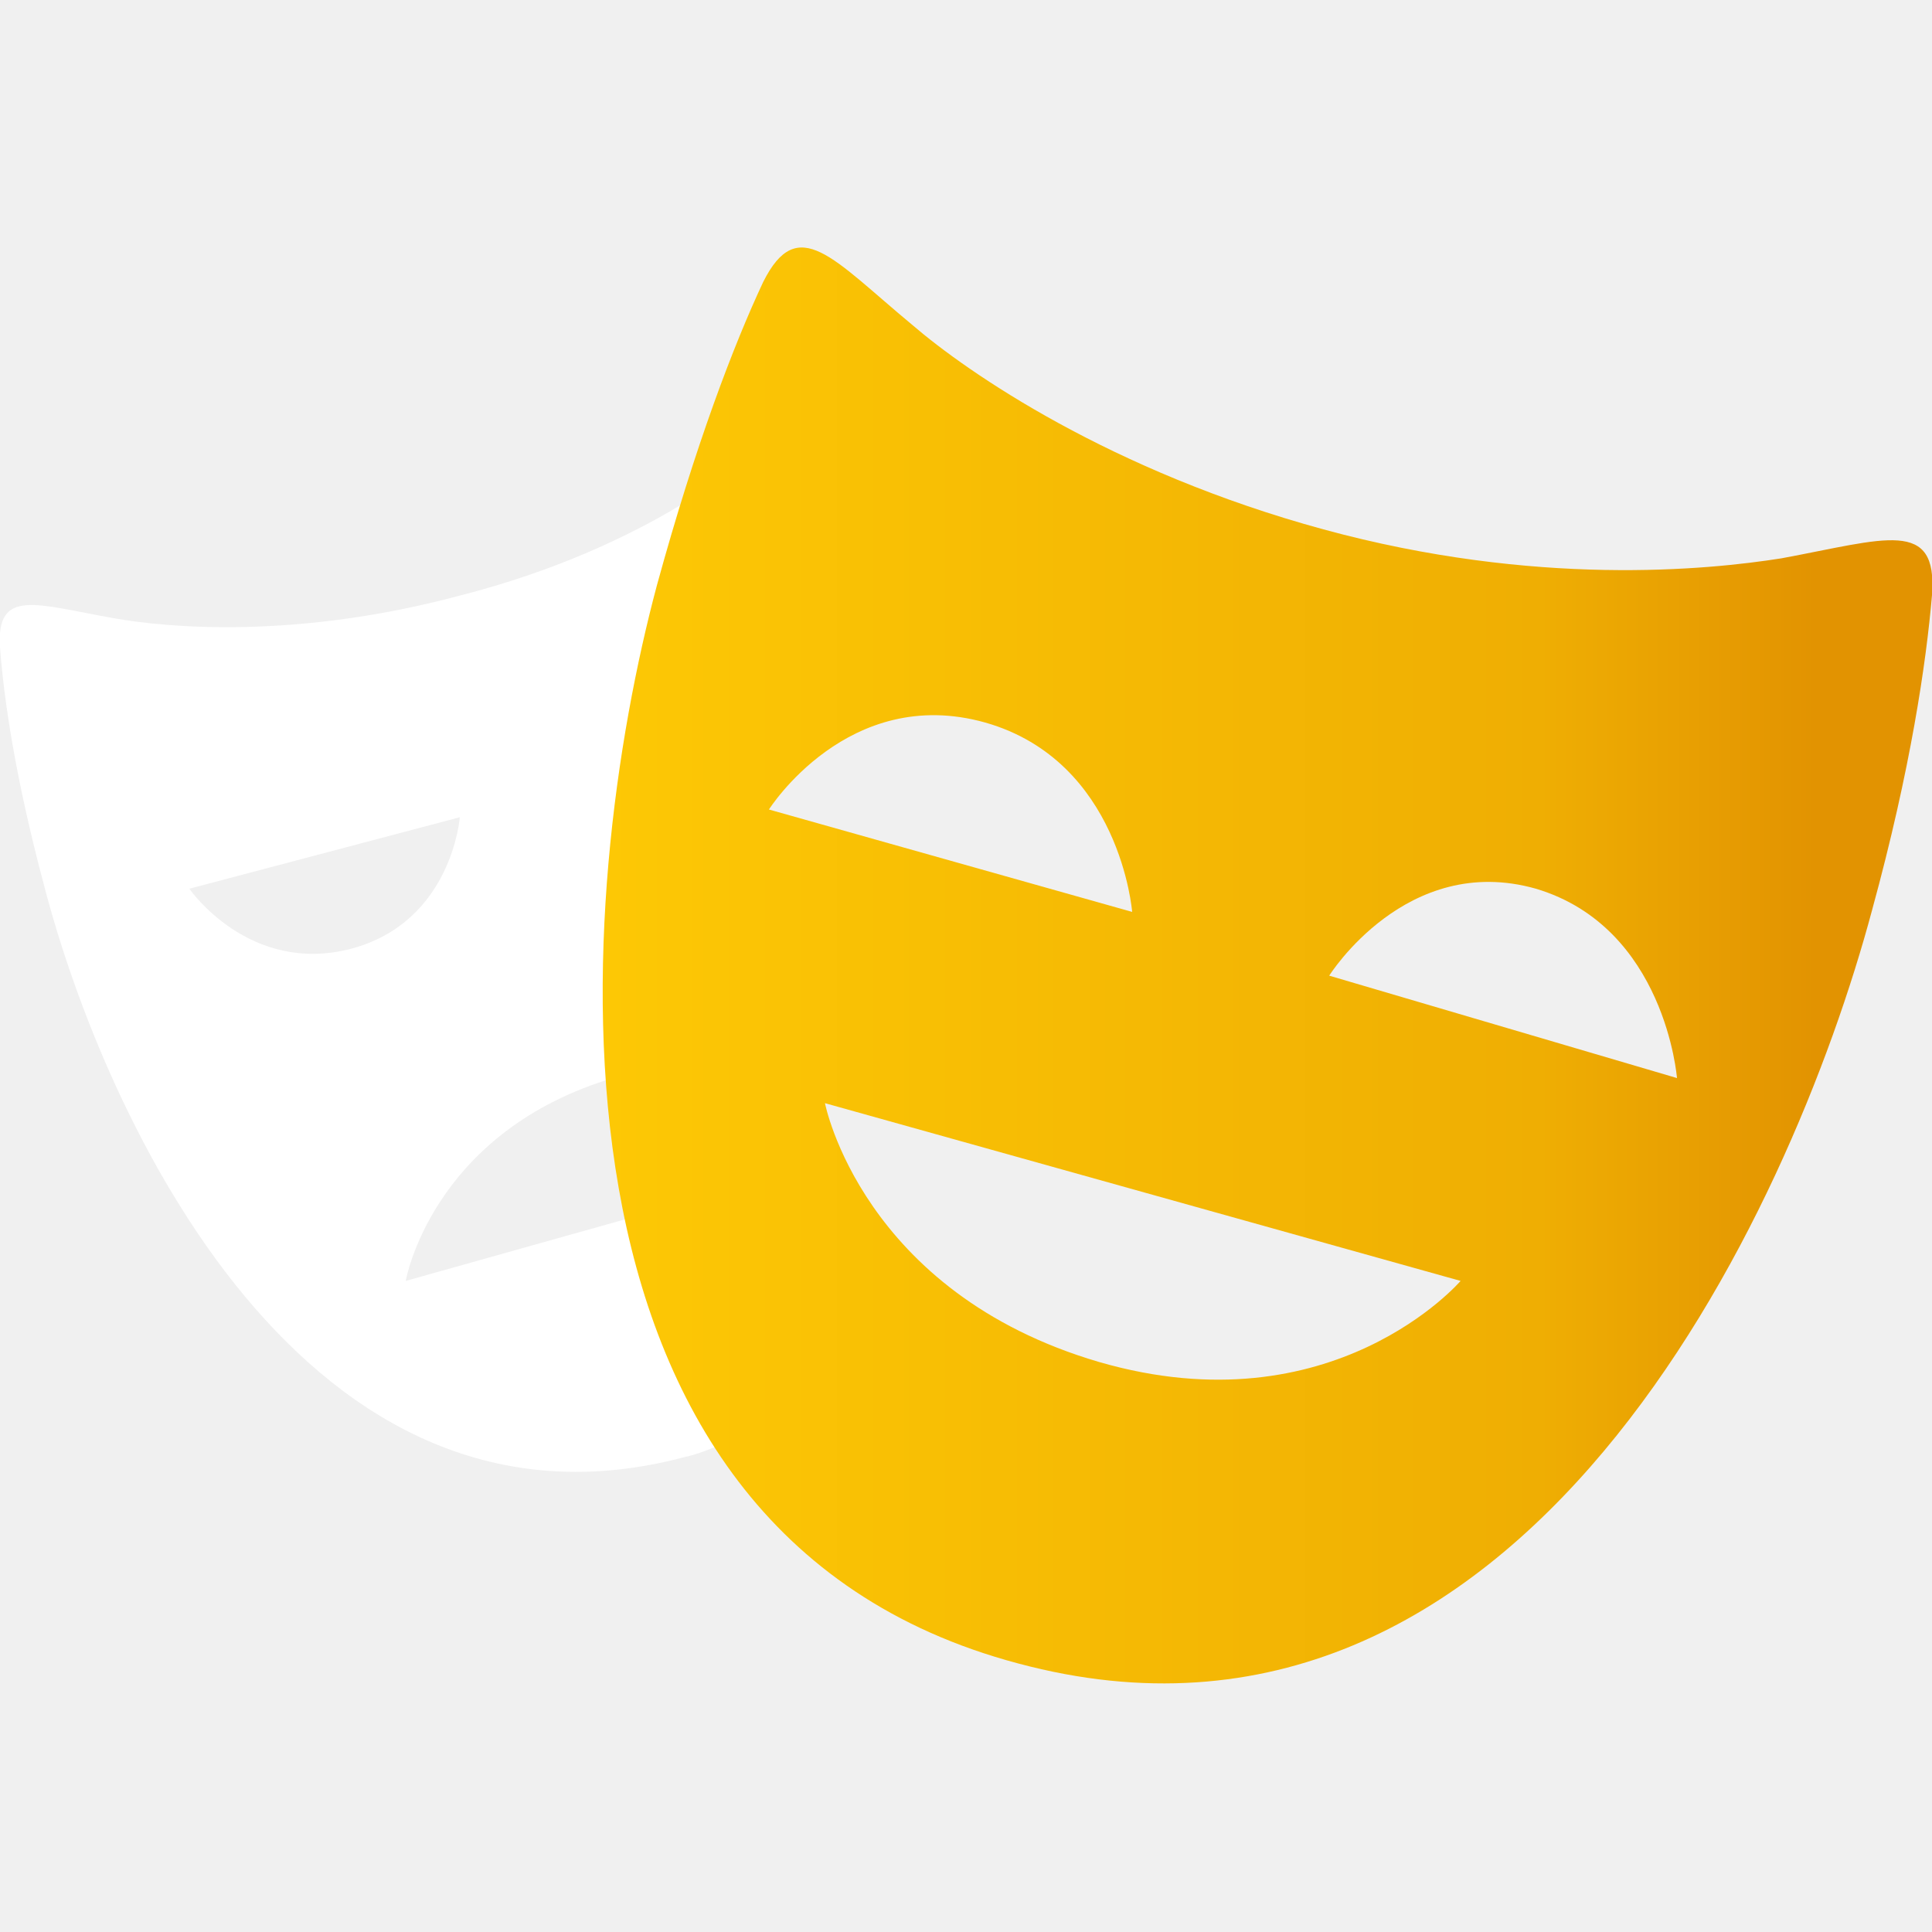
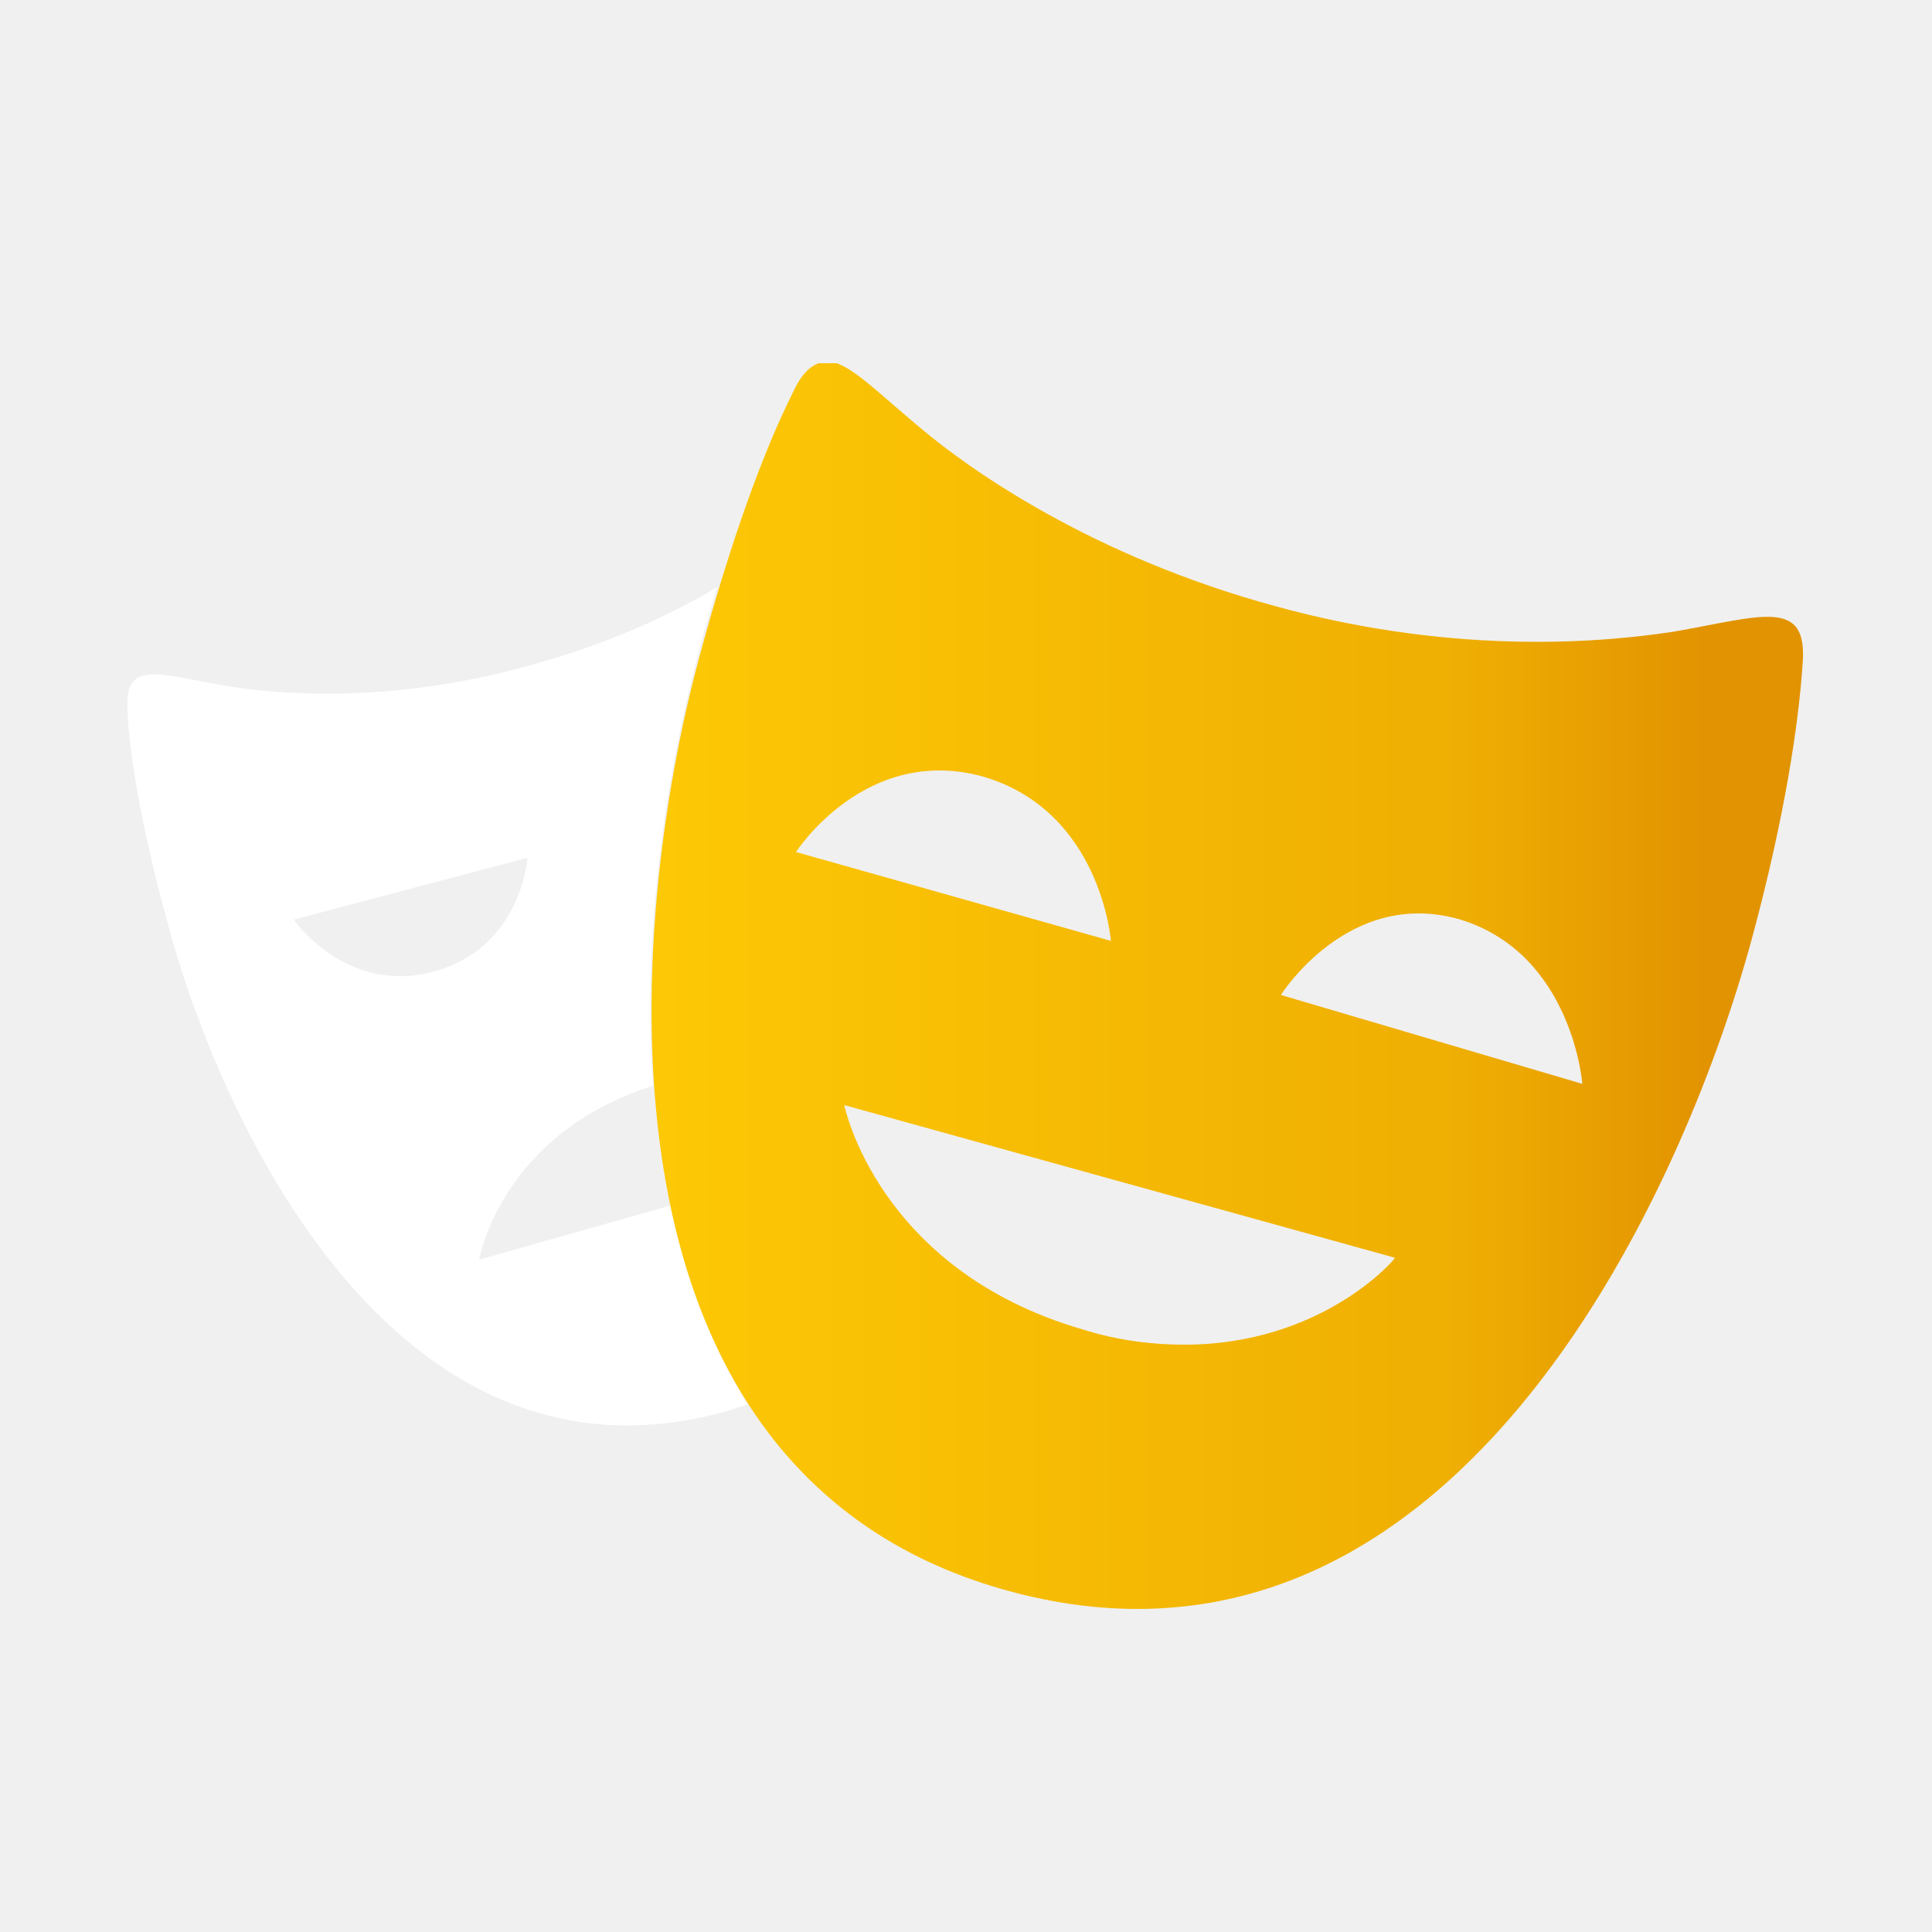
- <svg xmlns="http://www.w3.org/2000/svg" version="1.1" id="Layer_1" x="0px" y="0px" viewBox="0 0 100 100" style="enable-background:new 0 0 100 100;" xml:space="preserve">
+ <svg xmlns="http://www.w3.org/2000/svg" xmlns:xlink="http://www.w3.org/1999/xlink" version="1.1" id="Layer_1" x="0px" y="0px" viewBox="0 0 100 100" style="enable-background:new 0 0 100 100;" xml:space="preserve">
  <style type="text/css">
	.st0{fill:#FFFFFF;}
- 	.st1{fill:url(#SVGID_1_);}
+ 	.st1{clip-path:url(#SVGID_2_);fill:url(#SVGID_3_);}
</style>
  <g>
-     <path class="st0" d="M32.4,63.1L21,66.3c0,0,1.3-7.5,10.4-10.4c-0.7-9.5,0.9-19.1,2.7-25.7c0.4-1.5,0.8-2.8,1.2-4.1   c-2.8,1.7-6.7,3.5-11.4,4.7C15.4,33.1,8.7,32.5,5.9,32c-4-0.7-6.1-1.6-5.9,1.5c0.2,2.7,0.8,6.8,2.3,12.4   c3.1,11.9,13.5,34.8,33.2,29.5c0.5-0.1,1-0.3,1.5-0.5C34.7,71.4,33.3,67.3,32.4,63.1z M9.8,46l14-3.7c0,0-0.4,5.4-5.6,6.8   C12.9,50.5,9.8,46,9.8,46z" />
-     <linearGradient id="SVGID_1_" gradientUnits="userSpaceOnUse" x1="31.197" y1="50" x2="100" y2="50">
-       <stop offset="0" style="stop-color:#FDC805" />
-       <stop offset="0.705" style="stop-color:#EFAE03" />
-       <stop offset="0.913" style="stop-color:#E29301" />
-     </linearGradient>
-     <path class="st1" d="M92.2,28.9c-3.8,0.6-12.7,1.5-23.7-1.5c-11-3-18.4-8.1-21.3-10.6c-4.1-3.4-5.9-5.8-7.7-2.2   C38,17.8,36,23,34,30.3C29.8,46,26.7,79.2,52.7,86.1c26.1,7,40-23.3,44.2-39c2-7.3,2.8-12.8,3.1-16.3   C100.3,26.8,97.6,27.9,92.2,28.9z M39.8,41.9c0,0,4.1-6.5,11.2-4.5c7,2,7.6,9.8,7.6,9.8L39.8,41.9z M56.9,70.5   c-12.3-3.6-14.2-13.4-14.2-13.4l32.9,9.2C75.6,66.3,69,74,56.9,70.5z M68.8,50.5c0,0,4-6.4,10.7-4.5c6.7,2,7.3,9.8,7.3,9.8   L68.8,50.5z" />
+     <g>
+       <path class="st0" d="M34.7,62.4l-9.9,2.8c0,0,1.1-6.5,9-9c-0.6-8.2,0.8-16.5,2.3-22.2c0.3-1.3,0.7-2.4,1-3.6    c-2.5,1.5-5.8,3-9.9,4.1c-7.3,2-13.1,1.4-15.5,1c-3.5-0.6-5.3-1.4-5.1,1.3c0.1,2.3,0.7,5.9,2,10.7c2.7,10.3,11.7,30.2,28.8,25.6    c0.4-0.1,0.9-0.3,1.3-0.4C36.8,69.6,35.5,66.1,34.7,62.4 M15.2,47.6l12.1-3.2c0,0-0.3,4.7-4.9,5.9C17.9,51.5,15.2,47.6,15.2,47.6" />
+       <g>
+         <defs>
+           <path id="SVGID_1_" d="M56,68.8c-10.6-3.1-12.3-11.6-12.3-11.6l28.5,7.9c0,0.1-3.8,4.5-10.9,4.5C59.7,69.6,57.9,69.4,56,68.8       M66.3,51.5c0,0,3.5-5.6,9.3-3.9c5.8,1.8,6.3,8.5,6.3,8.5L66.3,51.5z M41.2,44.1c0,0,3.6-5.6,9.7-3.9c6.1,1.8,6.6,8.5,6.6,8.5      L41.2,44.1z M41,20.4c-1.4,2.8-3.1,7.3-4.8,13.6c-3.7,13.6-6.4,42.4,16.2,48.4C75,88.4,87,62.2,90.7,48.5      c1.7-6.3,2.4-11.1,2.6-14.1c0.3-3.5-2.1-2.5-6.7-1.7c-3.3,0.5-11,1.3-20.5-1.3c-9.6-2.6-15.9-7.1-18.4-9.2      c-2.3-1.9-3.8-3.5-4.9-3.5C42,18.8,41.5,19.3,41,20.4" />
+         </defs>
+         <clipPath id="SVGID_2_">
+           <use xlink:href="#SVGID_1_" style="overflow:visible;" />
+         </clipPath>
+         <linearGradient id="SVGID_3_" gradientUnits="userSpaceOnUse" x1="-547.25" y1="468.77" x2="-546.508" y2="468.77" gradientTransform="matrix(80.4252 0 0 -80.4252 44046.336 37754.543)">
+           <stop offset="0" style="stop-color:#FDC805" />
+           <stop offset="0.705" style="stop-color:#EFAE03" />
+           <stop offset="0.913" style="stop-color:#E29301" />
+           <stop offset="1" style="stop-color:#E29301" />
+         </linearGradient>
+         <rect x="29.8" y="18.8" class="st1" width="63.8" height="69.6" />
+       </g>
+     </g>
  </g>
</svg>
